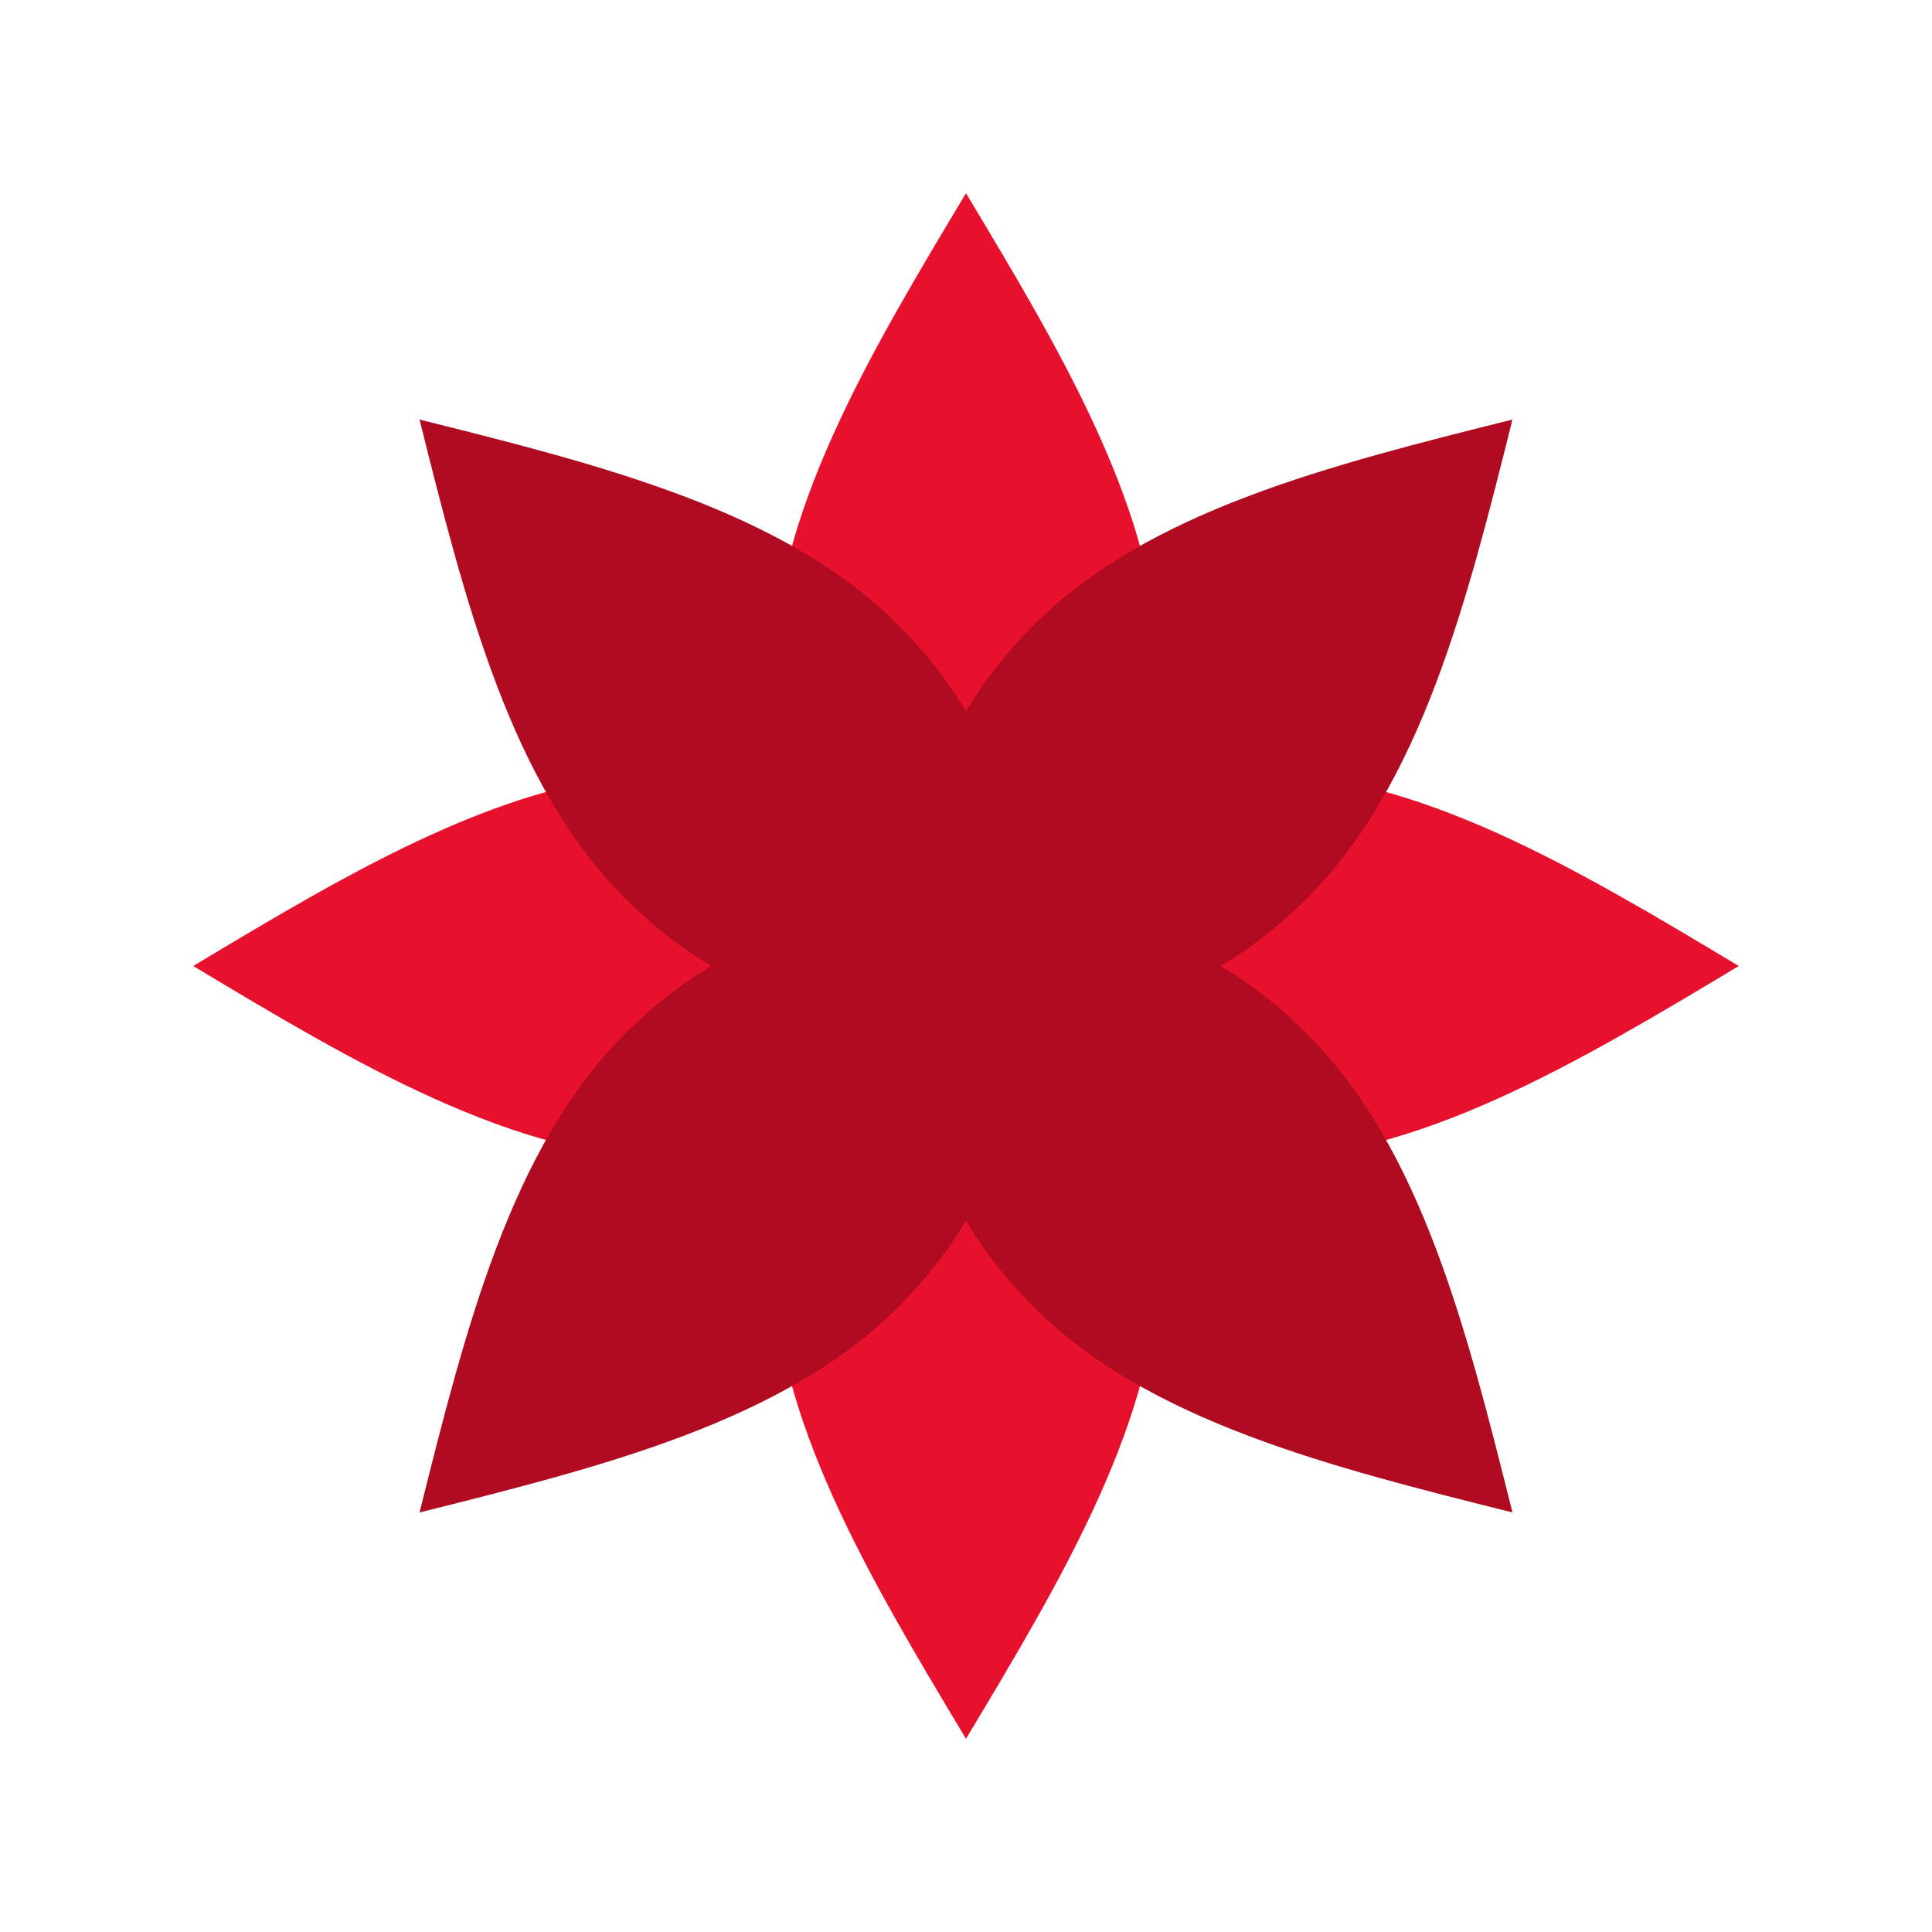
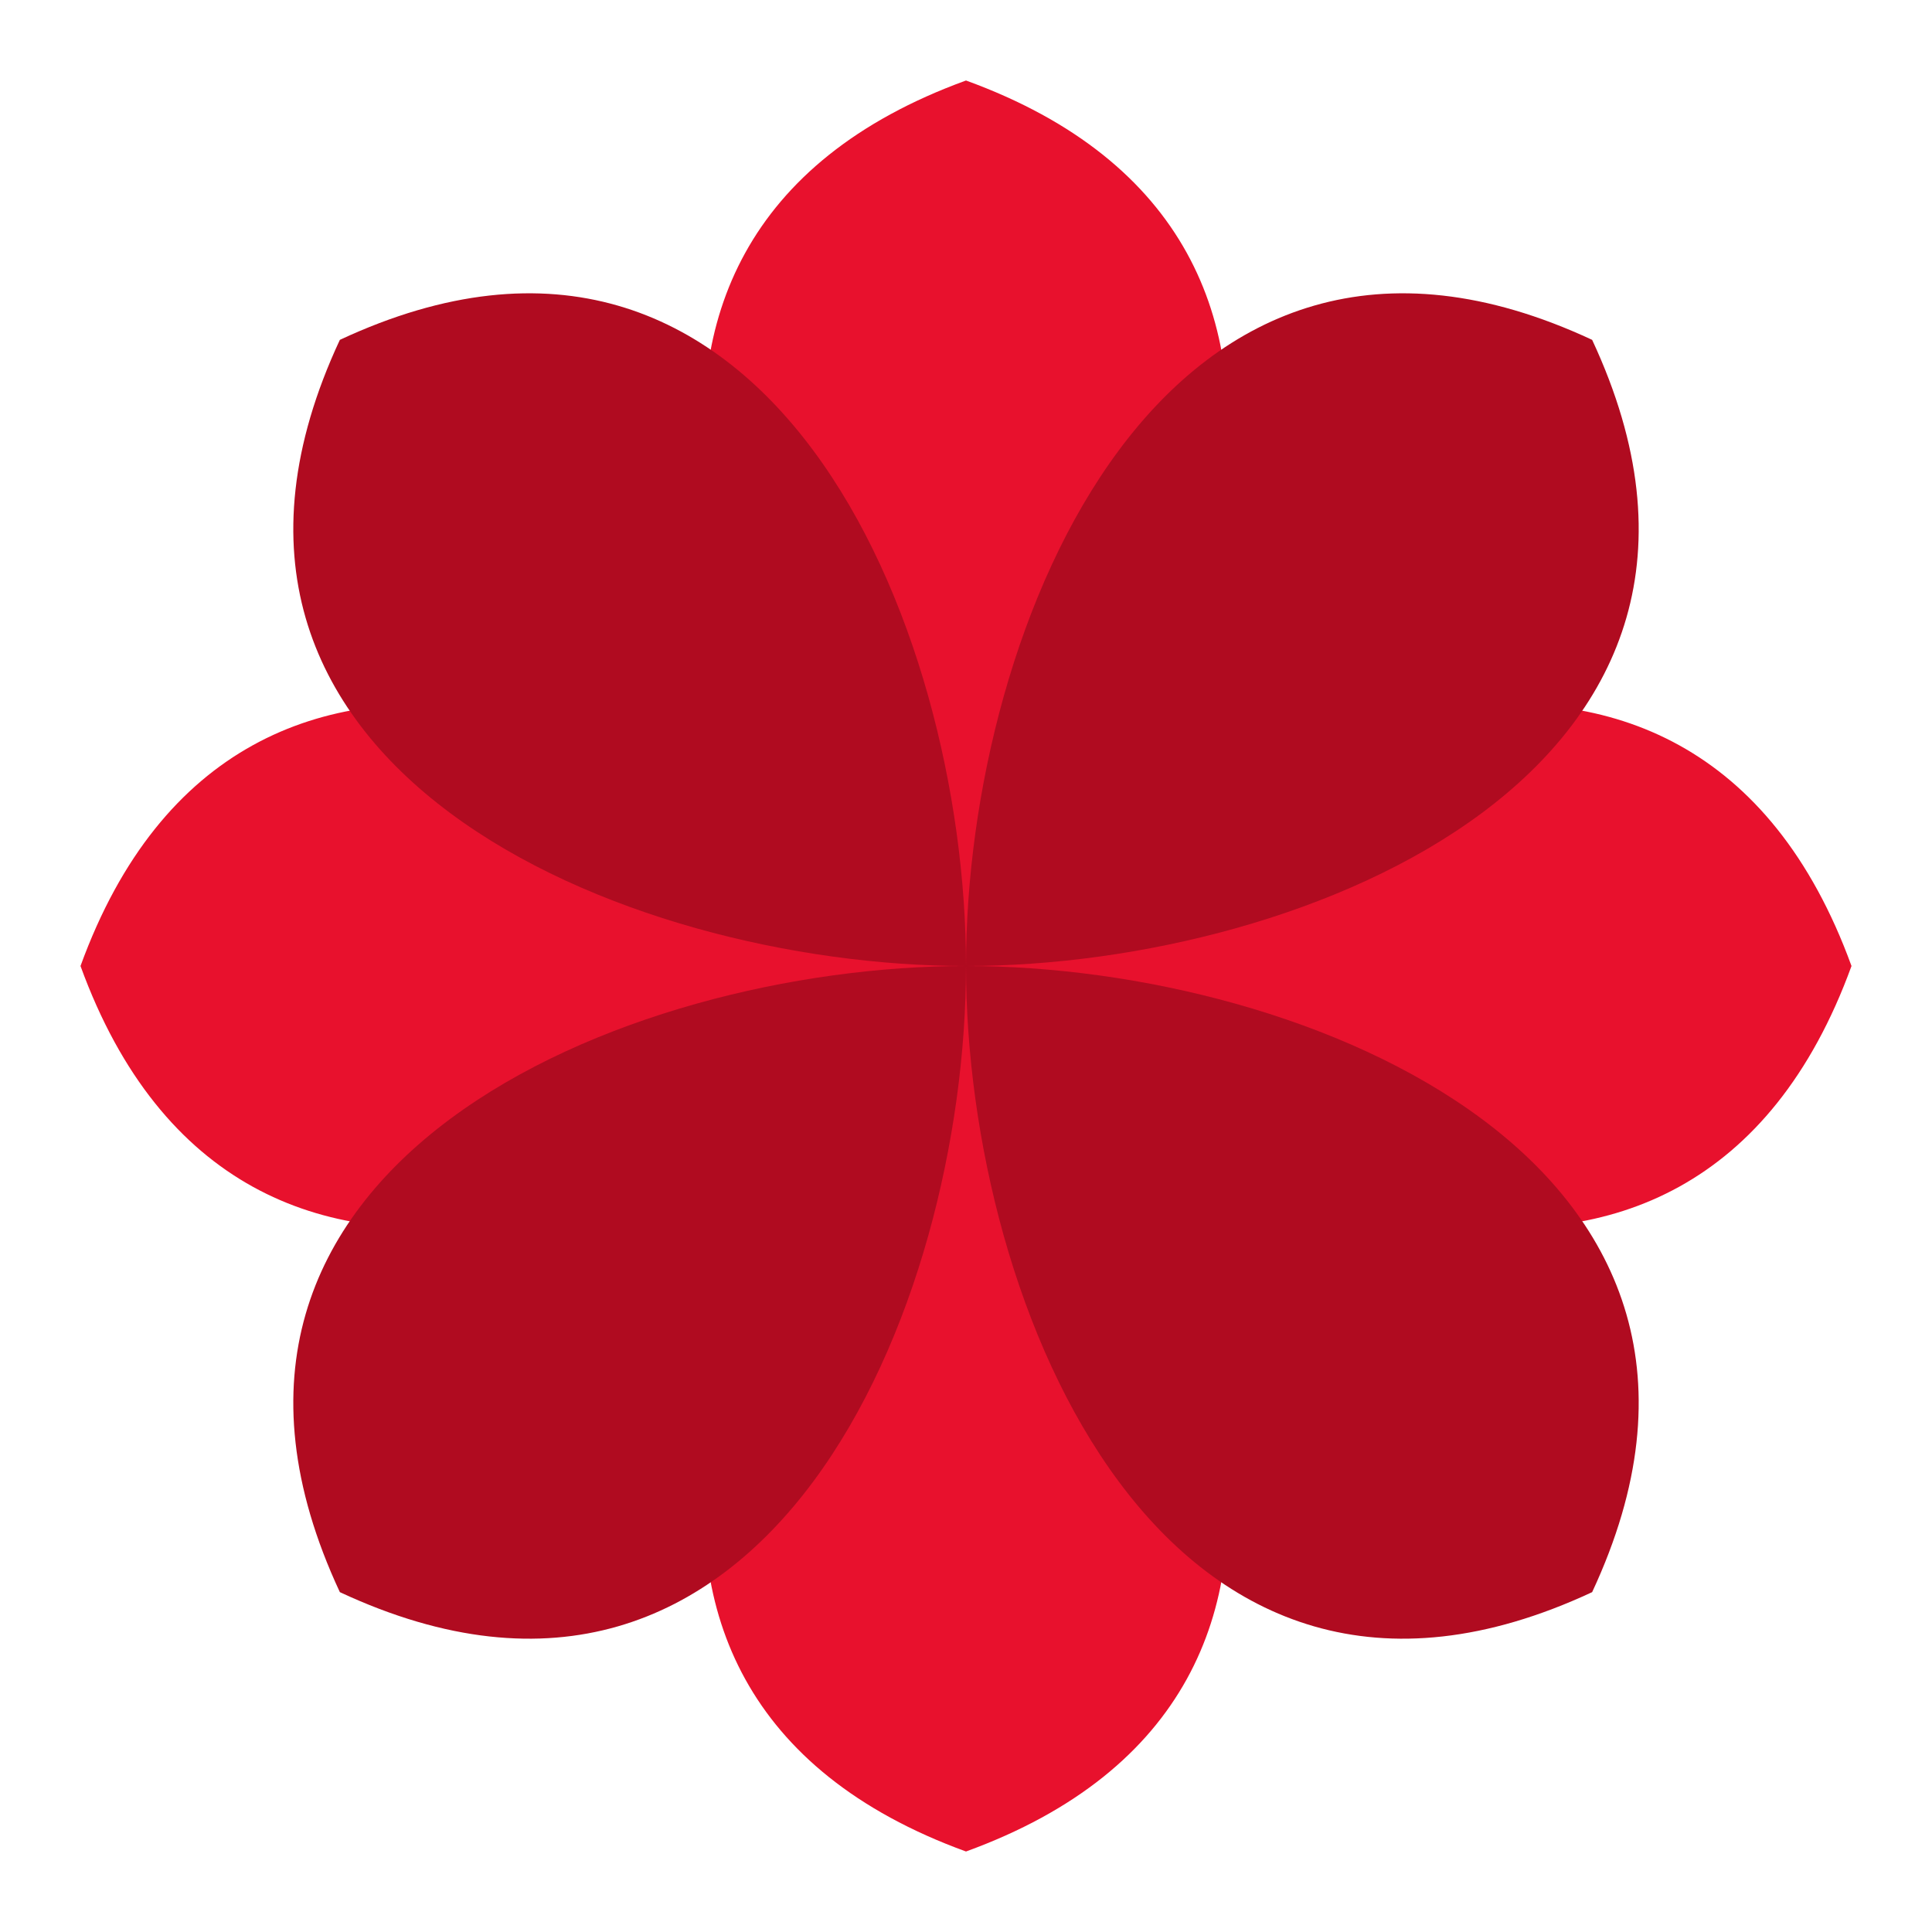
<svg xmlns="http://www.w3.org/2000/svg" width="24" height="24" viewBox="0 0 24 24" fill="none">
  <g fill="#E8112D">
-     <path d="M12 2.4C13.2 4.4 14.4 6.4 14.4 8.4C14.4 10.6 13.3 11.8 12 12.2C10.7 11.8 9.6 10.6 9.6 8.4C9.6 6.4 10.8 4.4 12 2.4Z" />
-     <path d="M12 2.4C13.2 4.4 14.4 6.4 14.4 8.4C14.4 10.6 13.3 11.8 12 12.2C10.7 11.8 9.6 10.6 9.6 8.4C9.6 6.4 10.8 4.4 12 2.4Z" transform="rotate(90 12 12)" />
-     <path d="M12 2.4C13.2 4.4 14.4 6.4 14.4 8.4C14.4 10.6 13.3 11.8 12 12.2C10.7 11.8 9.6 10.6 9.6 8.4C9.6 6.4 10.8 4.4 12 2.4Z" transform="rotate(180 12 12)" />
-     <path d="M12 2.4C13.2 4.4 14.4 6.4 14.4 8.4C14.4 10.6 13.3 11.8 12 12.2C10.7 11.8 9.6 10.6 9.6 8.4C9.6 6.4 10.8 4.4 12 2.4Z" transform="rotate(270 12 12)" />
+     <path d="M12 12C9 9 6.5 3 12 1C17.5 3 15 9 12 12Z" />
+     <path d="M12 12C9 9 6.5 3 12 1C17.5 3 15 9 12 12Z" transform="rotate(90 12 12)" />
+     <path d="M12 12C9 9 6.5 3 12 1C17.5 3 15 9 12 12Z" transform="rotate(180 12 12)" />
+     <path d="M12 12C9 9 6.5 3 12 1C17.5 3 15 9 12 12Z" transform="rotate(270 12 12)" />
  </g>
  <g fill="#B00B20">
-     <path d="M12 2.4C13.2 4.4 14.4 6.4 14.4 8.4C14.4 10.6 13.3 11.8 12 12.2C10.7 11.8 9.6 10.6 9.6 8.4C9.6 6.4 10.8 4.4 12 2.4Z" transform="rotate(45 12 12)" />
-     <path d="M12 2.4C13.2 4.4 14.4 6.4 14.4 8.4C14.4 10.6 13.3 11.8 12 12.2C10.7 11.8 9.6 10.6 9.6 8.4C9.6 6.4 10.8 4.4 12 2.4Z" transform="rotate(135 12 12)" />
-     <path d="M12 2.4C13.2 4.4 14.4 6.4 14.4 8.4C14.4 10.6 13.3 11.8 12 12.2C10.7 11.8 9.6 10.6 9.6 8.4C9.6 6.4 10.8 4.4 12 2.4Z" transform="rotate(225 12 12)" />
-     <path d="M12 2.4C13.2 4.4 14.4 6.4 14.4 8.4C14.4 10.6 13.3 11.8 12 12.2C10.7 11.8 9.6 10.6 9.6 8.4C9.6 6.4 10.8 4.4 12 2.4Z" transform="rotate(315 12 12)" />
+     <path d="M12 12C9 9 6.5 3 12 1C17.5 3 15 9 12 12Z" transform="rotate(45 12 12)" />
+     <path d="M12 12C9 9 6.5 3 12 1C17.5 3 15 9 12 12Z" transform="rotate(135 12 12)" />
+     <path d="M12 12C9 9 6.5 3 12 1C17.5 3 15 9 12 12Z" transform="rotate(225 12 12)" />
+     <path d="M12 12C9 9 6.5 3 12 1C17.5 3 15 9 12 12Z" transform="rotate(315 12 12)" />
  </g>
</svg>
